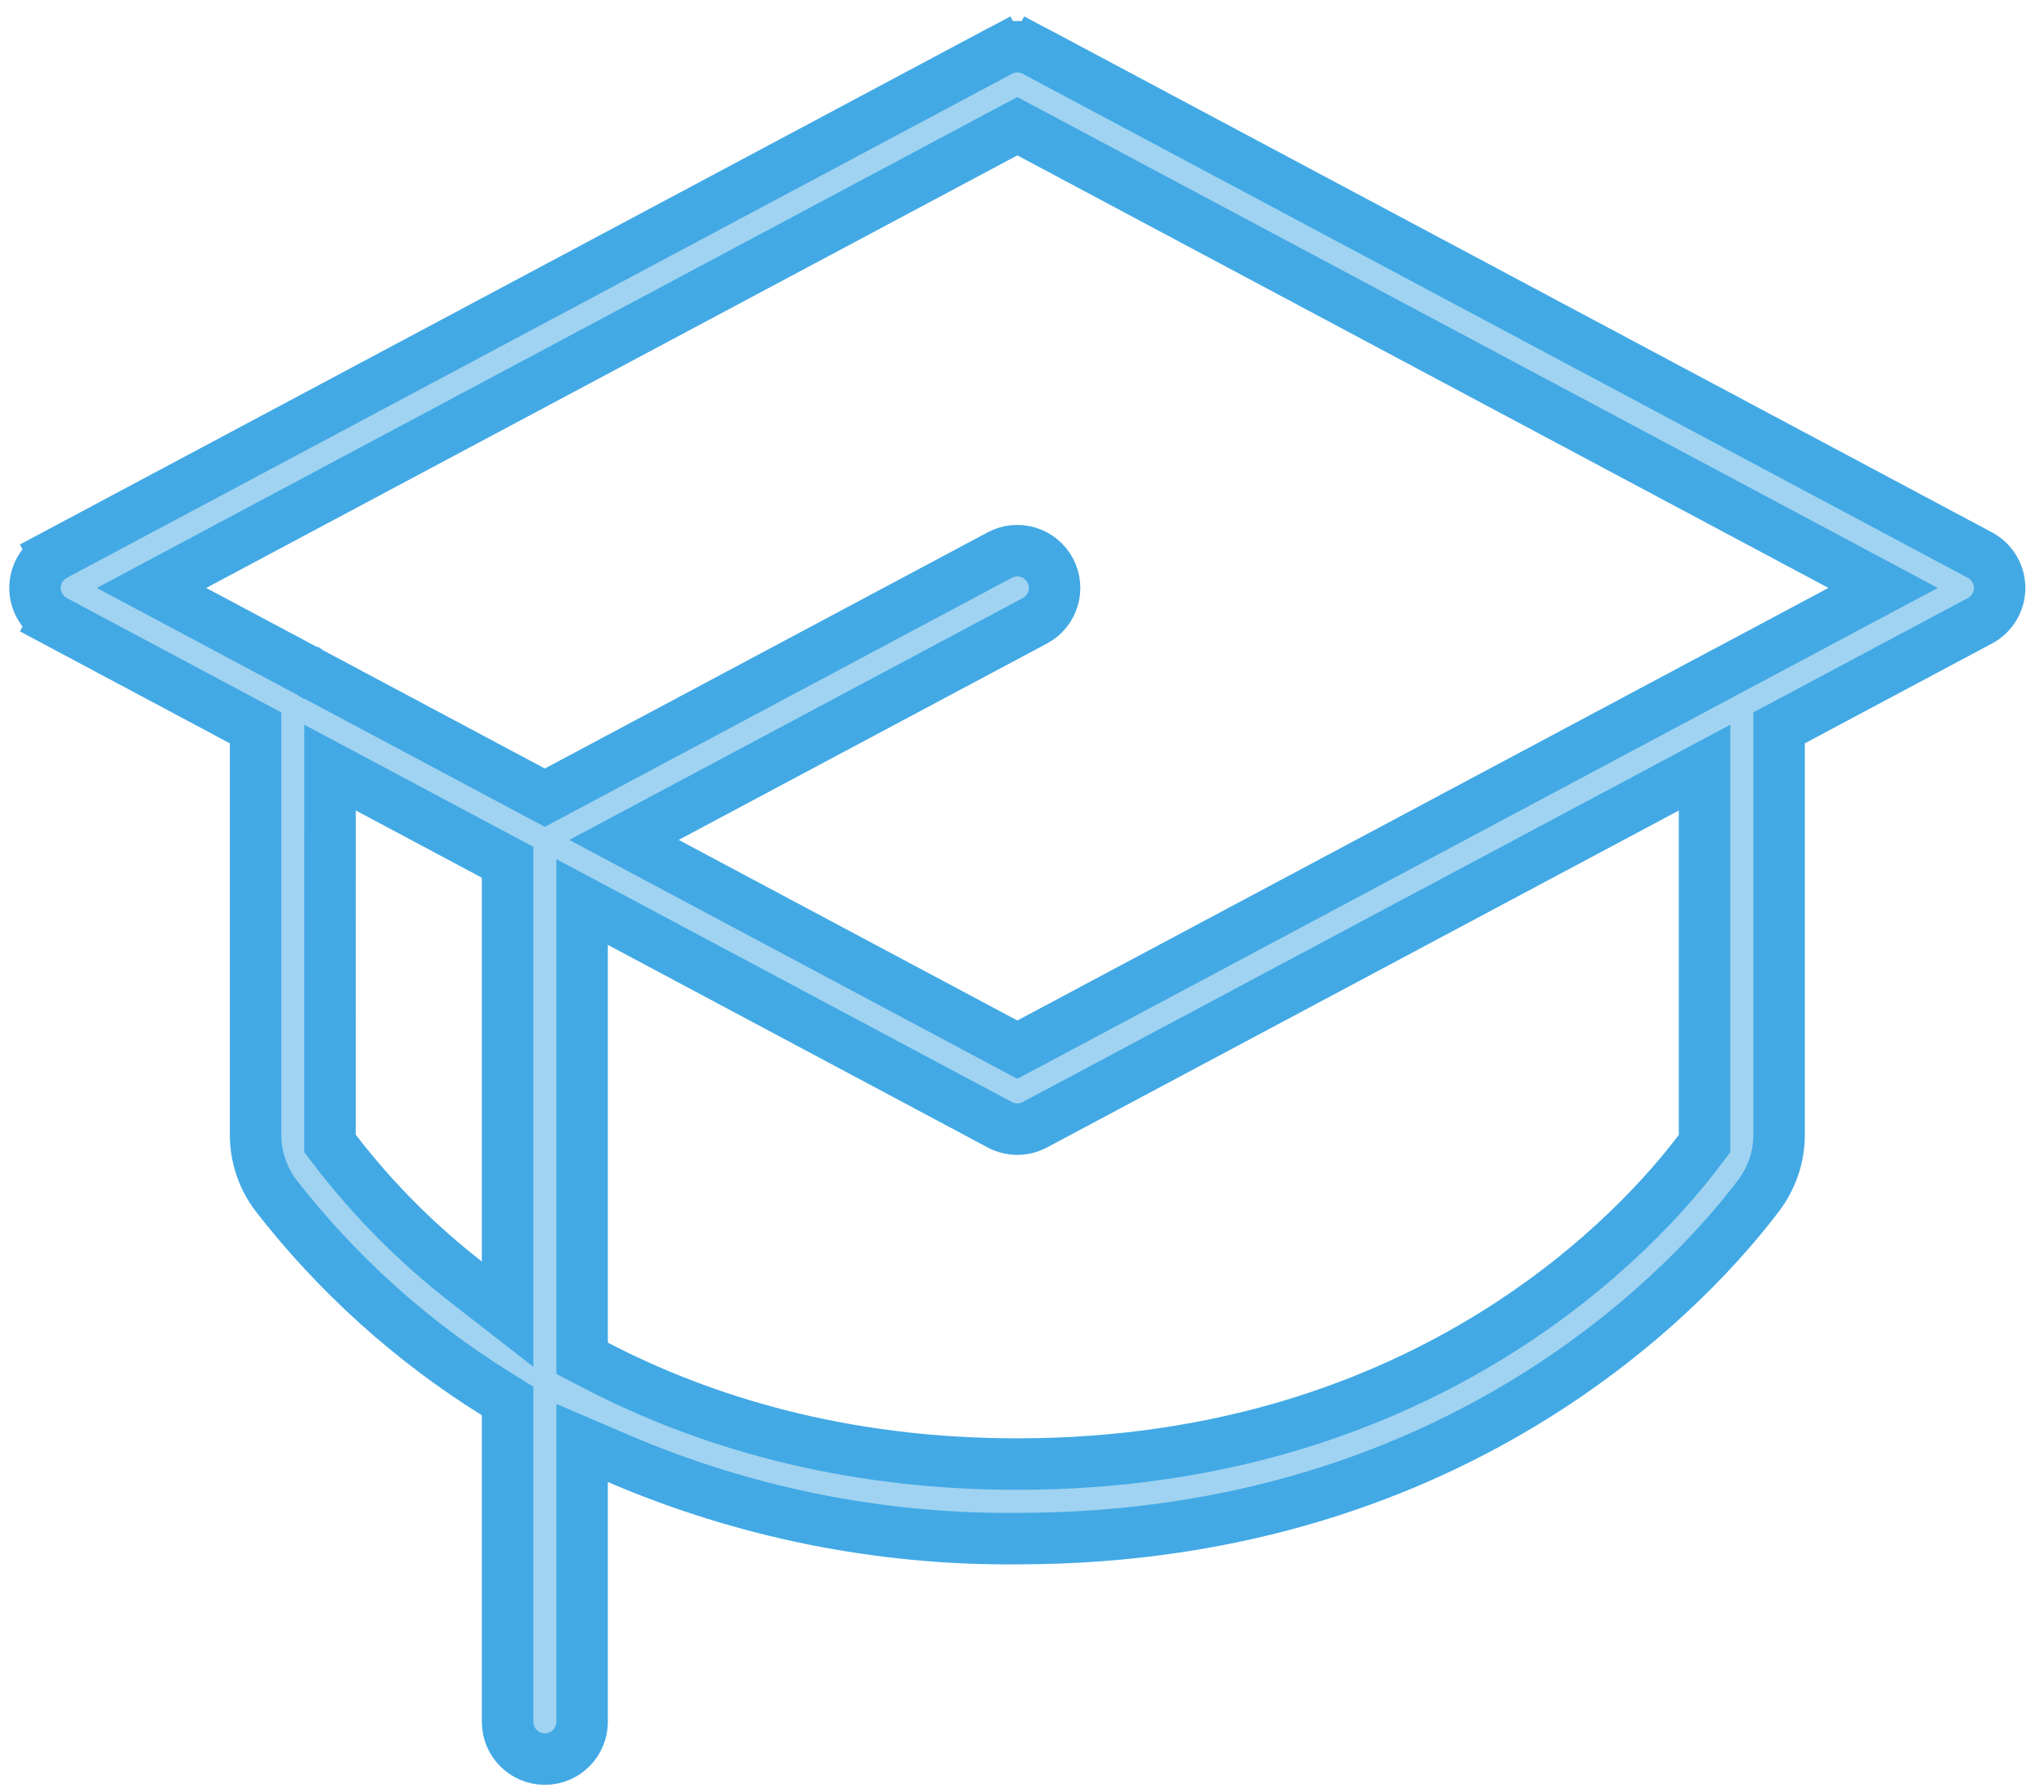
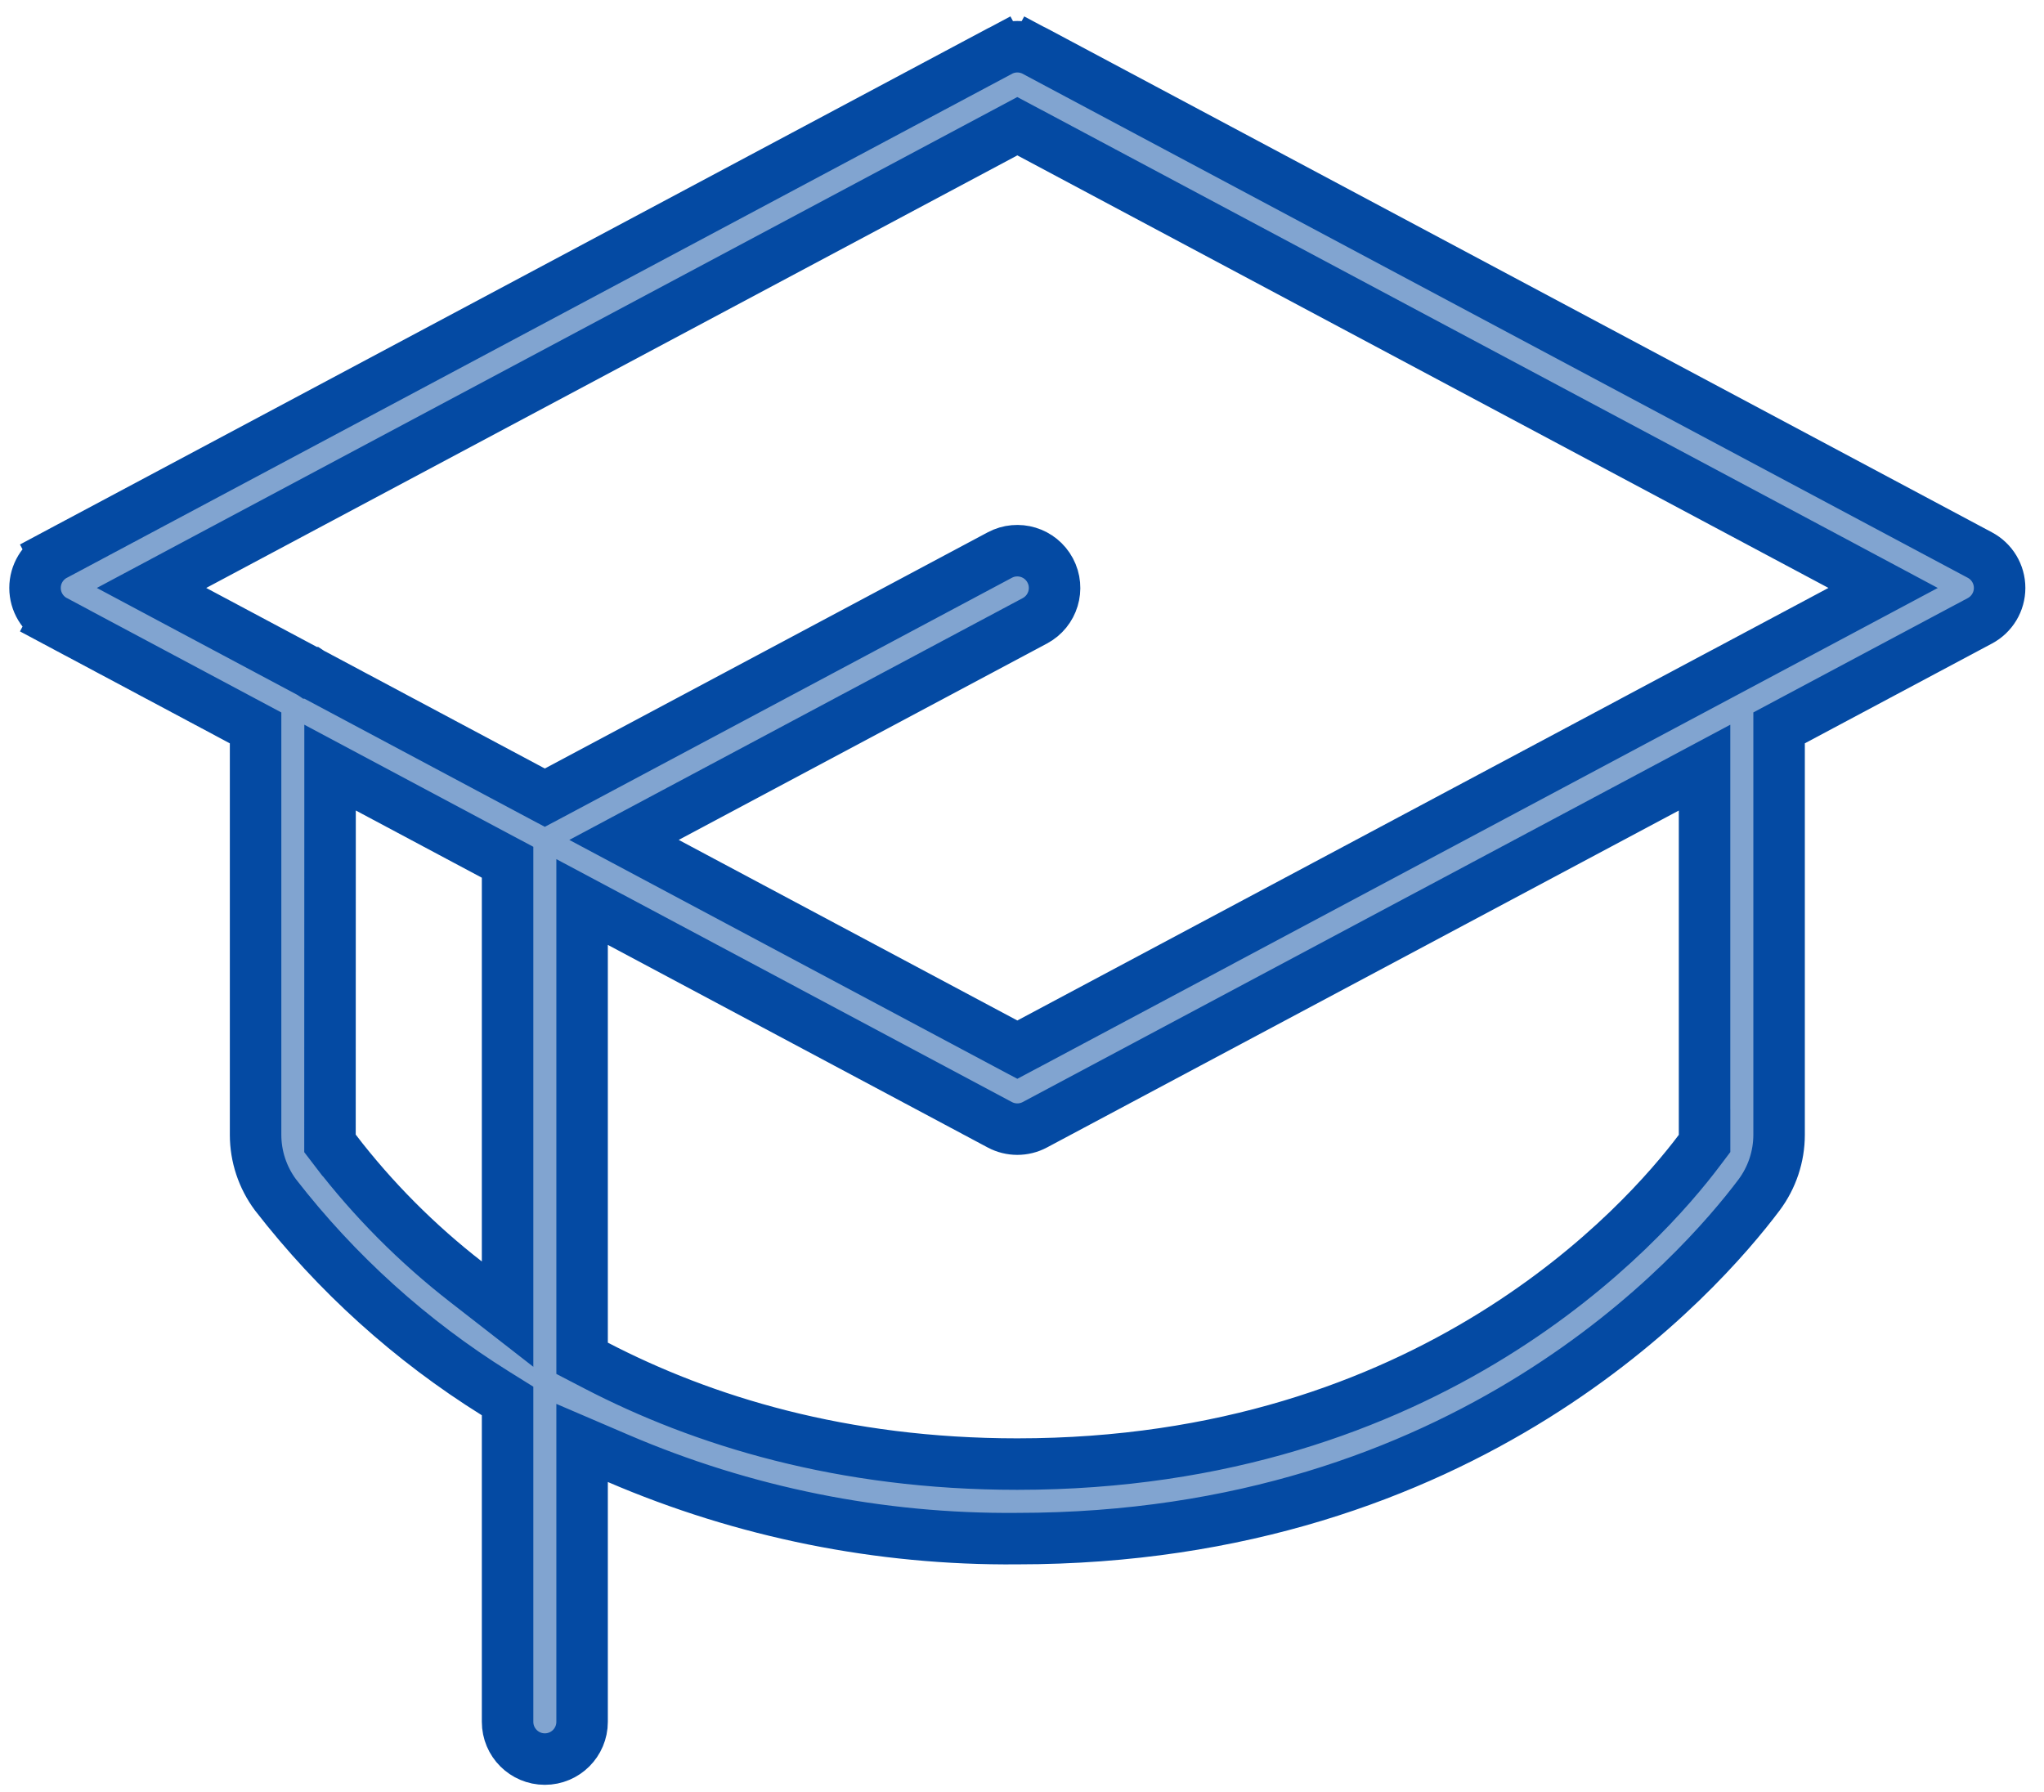
<svg xmlns="http://www.w3.org/2000/svg" width="73" height="64" fill="none">
-   <path fill="#42A9E5" fill-opacity=".5" stroke="#42A9E5" stroke-width="1.839" d="m70.71 19.826-33.75-18 .43-.808-.43.808a1.33 1.33 0 0 0-1.253 0l-.431-.808.431.808-33.75 18-.433-.811.433.81a1.33 1.33 0 0 0 0 2.349l-.433.811.433-.811 6.684 3.565.487.26v14.534c0 .772.25 1.523.71 2.143a30.1 30.1 0 0 0 7.857 7.094l.433.27V61.5a1.33 1.33 0 1 0 2.661 0v-9.961l1.282.55a35.3 35.3 0 0 0 14.254 2.867h.008c16.04 0 24.35-9.426 26.491-12.275.463-.62.714-1.373.715-2.147V25.998l.487-.26 6.684-3.564a1.33 1.33 0 0 0 0-2.348zm-9.832 20.708v.307l-.185.245c-2 2.663-9.596 11.208-24.36 11.208-6.258 0-11.235-1.54-15.049-3.522l-.495-.257V32.218l1.352.72 13.566 7.236a1.33 1.33 0 0 0 1.252 0l22.567-12.035 1.351-.721v13.116zm-48.903.555-.19-.248v-.313l.003-11.579v-1.532l1.352.721 4.5 2.4.488.26v16.14l-1.484-1.155a26 26 0 0 1-4.668-4.694zm-.87-17.052h-.001l-.015-.01h-.001l-4.156-2.216L5.412 21l1.52-.811L35.9 4.739l.432-.231.433.23 28.969 15.45 1.52.812-1.52.811-4.157 2.217-.016.008-24.795 13.225-.433.23-.432-.23-12.094-6.45L22.286 30l1.52-.811 13.153-7.015a1.33 1.33 0 0 0-1.253-2.348l-15.815 8.435-.433.23-.432-.23z" />
+   <path fill="#044AA3" fill-opacity=".5" stroke="#044AA3" stroke-width="1.839" d="m70.71 19.826-33.75-18 .43-.808-.43.808a1.33 1.33 0 0 0-1.253 0l-.431-.808.431.808-33.75 18-.433-.811.433.81a1.33 1.33 0 0 0 0 2.349l-.433.811.433-.811 6.684 3.565.487.26v14.534c0 .772.25 1.523.71 2.143a30.1 30.1 0 0 0 7.857 7.094l.433.27V61.5a1.33 1.33 0 1 0 2.661 0v-9.961l1.282.55a35.3 35.3 0 0 0 14.254 2.867h.008c16.04 0 24.35-9.426 26.491-12.275.463-.62.714-1.373.715-2.147V25.998l.487-.26 6.684-3.564a1.33 1.33 0 0 0 0-2.348zm-9.832 20.708v.307l-.185.245c-2 2.663-9.596 11.208-24.36 11.208-6.258 0-11.235-1.54-15.049-3.522l-.495-.257V32.218l1.352.72 13.566 7.236a1.33 1.33 0 0 0 1.252 0l22.567-12.035 1.351-.721v13.116zm-48.903.555-.19-.248v-.313l.003-11.579v-1.532l1.352.721 4.5 2.4.488.26v16.14l-1.484-1.155a26 26 0 0 1-4.668-4.694zm-.87-17.052h-.001l-.015-.01h-.001l-4.156-2.216L5.412 21l1.52-.811L35.9 4.739l.432-.231.433.23 28.969 15.45 1.52.812-1.52.811-4.157 2.217-.016.008-24.795 13.225-.433.23-.432-.23-12.094-6.45L22.286 30l1.52-.811 13.153-7.015a1.33 1.33 0 0 0-1.253-2.348l-15.815 8.435-.433.23-.432-.23z" />
</svg>
